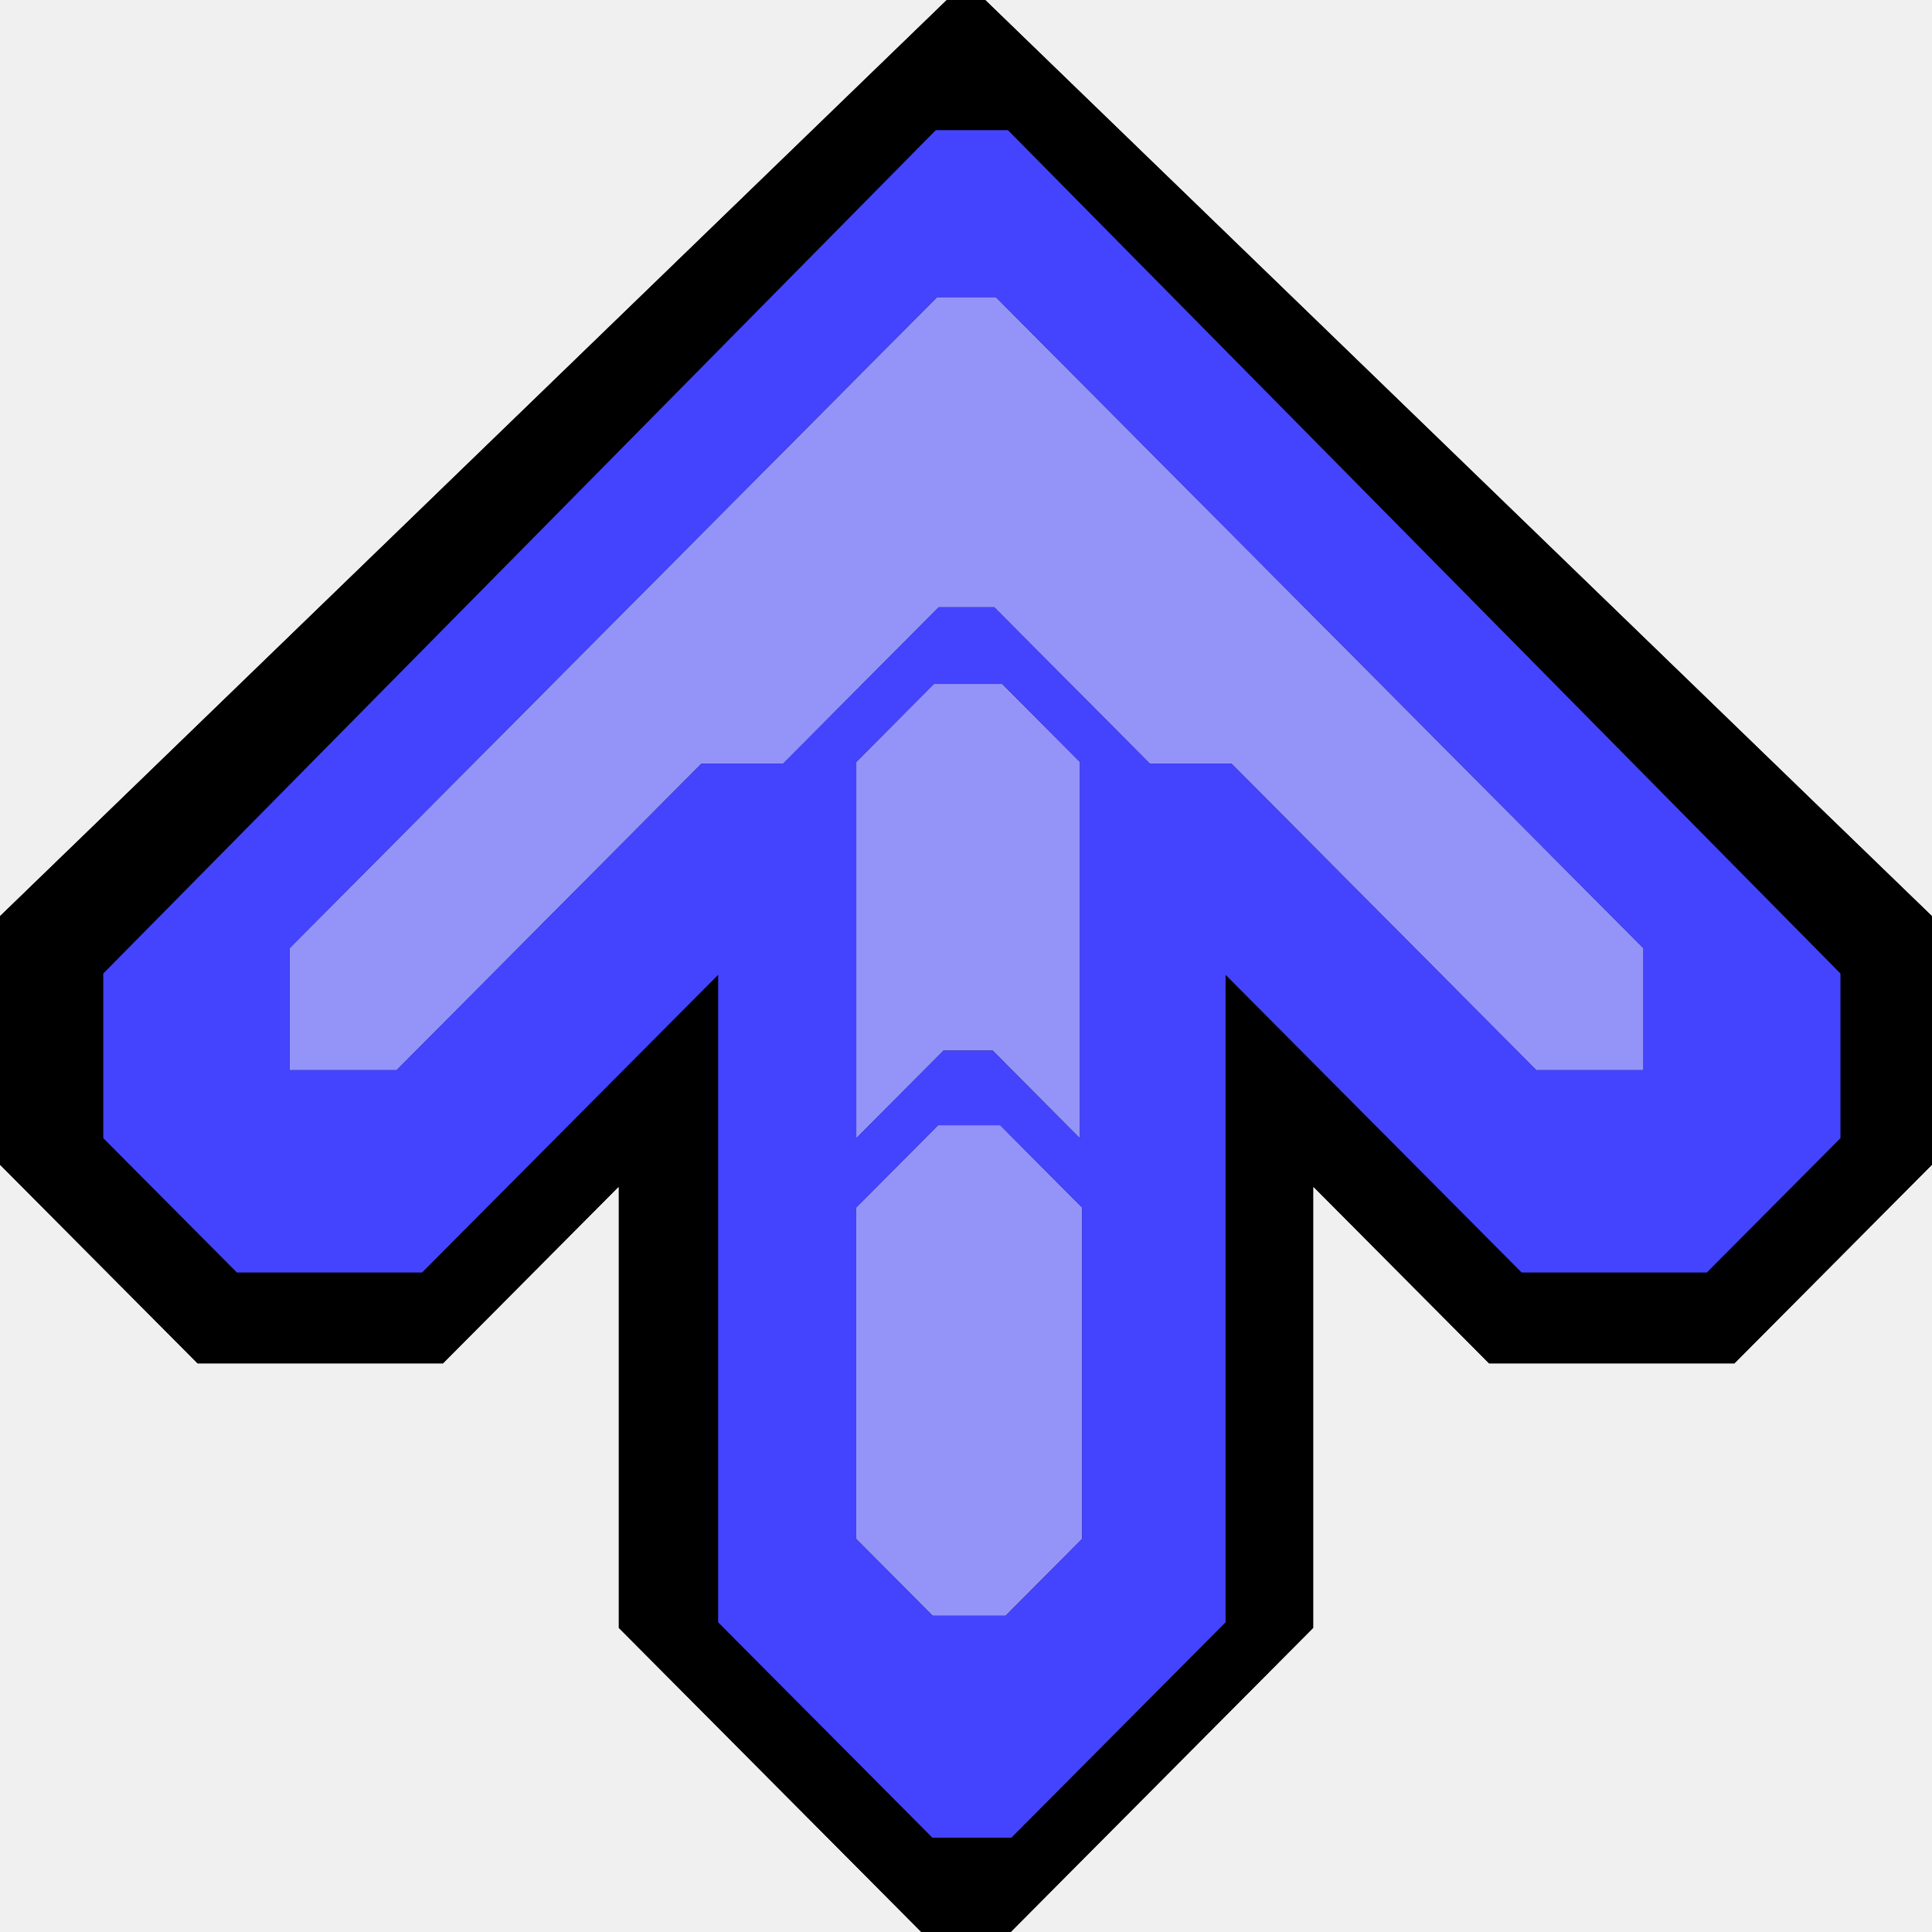
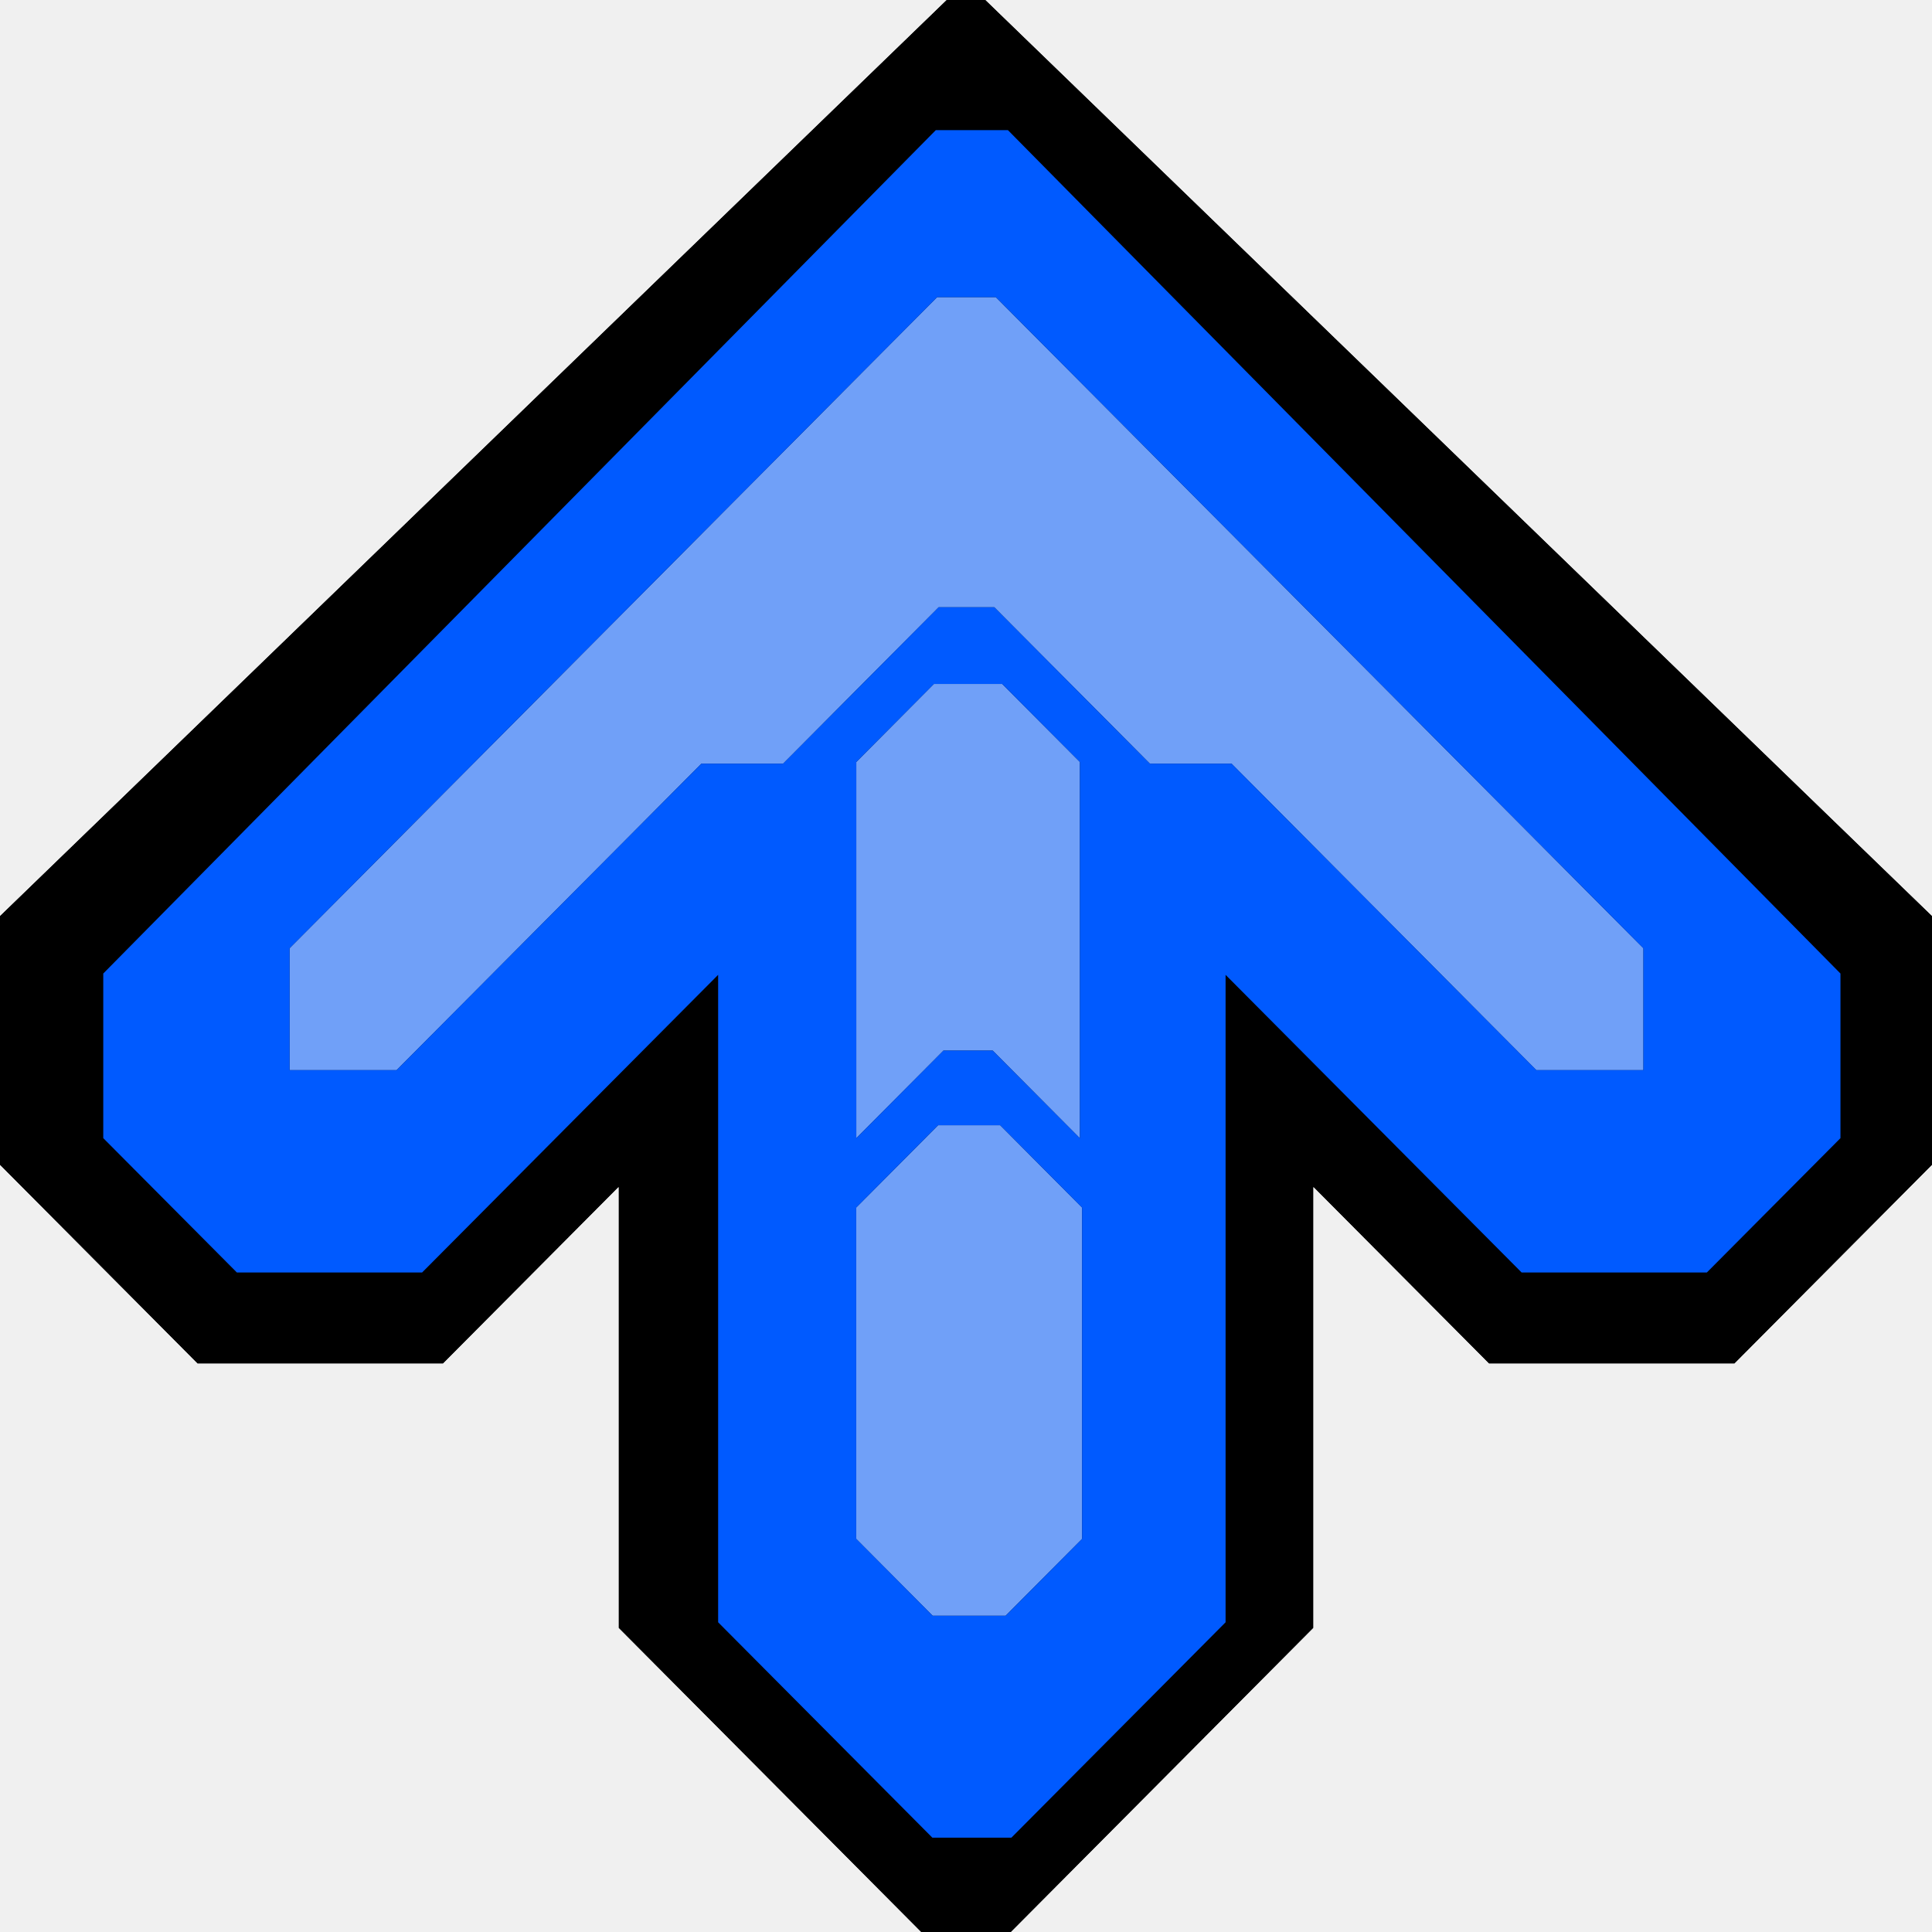
<svg xmlns="http://www.w3.org/2000/svg" width="100" height="100" viewBox="0 0 100 100" version="1.1" id="svg1954">
  <defs id="defs1948" />
  <g id="layer2">
    <path id="path2039" mask="url(#clip)" style="fill:#000000;fill-opacity:1;stroke:none;stroke-width:0.119px;stroke-linecap:butt;stroke-linejoin:miter;stroke-opacity:1" d="M 48.987,0 0,47.403 v 12.899 l 10.225,10.282 h 12.704 l 9.087,-9.137 V 84.262 L 47.668,100 h 4.665 L 67.984,84.262 V 61.447 l 9.087,9.137 H 89.775 L 100,60.302 V 47.403 L 51.013,0 h -0.658 -0.71 z" />
-     <path id="path2081" mask="url(#clip)" style="fill:#4444ff;fill-opacity:1;stroke:none;stroke-width:0.119px;stroke-linecap:butt;stroke-linejoin:miter;stroke-opacity:1" d="M 48.438,6.735 5.345,50.39 v 8.52 l 6.916,6.954 h 9.587 L 37.171,50.457 v 33.512 l 11.088,11.149 h 1.806 0.478 1.806 L 63.436,83.969 V 50.457 l 15.323,15.407 h 9.587 l 6.916,-6.954 V 50.39 L 52.169,6.735 h -0.733 -0.867 z" />
-     <path id="path2086" style="fill:#4444ff88;fill-opacity:1;stroke:none;stroke-width:0.119px;stroke-linecap:butt;stroke-linejoin:miter;stroke-opacity:1" d="m 48.557,58.245 -4.239,4.263 v 17.139 l 3.957,3.979 h 0.998 1.779 0.998 l 3.957,-3.979 V 62.508 L 51.768,58.245 h -0.947 -1.316 z" />
-     <path id="path2091" style="fill:#4444ff88;fill-opacity:1;stroke:none;stroke-width:0.119px;stroke-linecap:butt;stroke-linejoin:miter;stroke-opacity:1" d="m 48.342,35.403 -4.019,4.041 v 19.463 l 4.51,-4.534 h 0.25 2.049 0.25 l 4.51,4.534 V 39.444 L 51.871,35.403 h -0.71 -2.109 z" />
-     <path id="path2098" style="fill:#4444ff88;fill-opacity:1;stroke:none;stroke-width:0.119px;stroke-linecap:butt;stroke-linejoin:miter;stroke-opacity:1" d="M 48.507,15.383 14.992,49.083 v 6.304 h 5.534 L 36.302,39.524 h 4.228 l 8.052,-8.096 h 0.21 2.465 0.21 l 8.052,8.096 h 4.228 l 15.776,15.863 h 5.534 V 49.083 L 51.542,15.383 h -0.474 -2.087 z" />
+     <path id="path2081" mask="url(#clip)" style="fill:#005AFF;fill-opacity:1;stroke:none;stroke-width:0.119px;stroke-linecap:butt;stroke-linejoin:miter;stroke-opacity:1" d="M 48.438,6.735 5.345,50.39 v 8.52 l 6.916,6.954 h 9.587 L 37.171,50.457 v 33.512 l 11.088,11.149 h 1.806 0.478 1.806 L 63.436,83.969 V 50.457 l 15.323,15.407 h 9.587 l 6.916,-6.954 V 50.39 L 52.169,6.735 h -0.733 -0.867 z" />
+     <path id="path2086" style="fill:#005AFF88;fill-opacity:1;stroke:none;stroke-width:0.119px;stroke-linecap:butt;stroke-linejoin:miter;stroke-opacity:1" d="m 48.557,58.245 -4.239,4.263 v 17.139 l 3.957,3.979 h 0.998 1.779 0.998 l 3.957,-3.979 V 62.508 L 51.768,58.245 h -0.947 -1.316 z" />
+     <path id="path2091" style="fill:#005AFF88;fill-opacity:1;stroke:none;stroke-width:0.119px;stroke-linecap:butt;stroke-linejoin:miter;stroke-opacity:1" d="m 48.342,35.403 -4.019,4.041 v 19.463 l 4.51,-4.534 h 0.25 2.049 0.25 l 4.51,4.534 V 39.444 L 51.871,35.403 h -0.71 -2.109 z" />
+     <path id="path2098" style="fill:#005AFF88;fill-opacity:1;stroke:none;stroke-width:0.119px;stroke-linecap:butt;stroke-linejoin:miter;stroke-opacity:1" d="M 48.507,15.383 14.992,49.083 v 6.304 h 5.534 L 36.302,39.524 h 4.228 l 8.052,-8.096 h 0.21 2.465 0.21 l 8.052,8.096 h 4.228 l 15.776,15.863 h 5.534 V 49.083 L 51.542,15.383 h -0.474 -2.087 z" />
    <mask id="clip">
      <path id="path2039-2" style="fill:#ffffff;fill-opacity:1;stroke:none;stroke-width:0.119px;stroke-linecap:butt;stroke-linejoin:miter;stroke-opacity:1" d="M 48.987,0 0,47.403 v 12.899 l 10.225,10.282 h 12.704 l 9.087,-9.137 V 84.262 L 47.668,100 h 4.665 L 67.984,84.262 V 61.447 l 9.087,9.137 H 89.775 L 100,60.302 V 47.403 L 51.013,0 h -0.658 -0.71 z" />
      <path id="path2086-2" style="fill:#000000;fill-opacity:1;stroke:none;stroke-width:0.119px;stroke-linecap:butt;stroke-linejoin:miter;stroke-opacity:1" d="m 48.557,58.245 -4.239,4.263 v 17.139 l 3.957,3.979 h 0.998 1.779 0.998 l 3.957,-3.979 V 62.508 L 51.768,58.245 h -0.947 -1.316 z" />
      <path id="path2091-2" style="fill:#000000;fill-opacity:1;stroke:none;stroke-width:0.119px;stroke-linecap:butt;stroke-linejoin:miter;stroke-opacity:1" d="m 48.342,35.403 -4.019,4.041 v 19.463 l 4.51,-4.534 h 0.25 2.049 0.25 l 4.51,4.534 V 39.444 L 51.871,35.403 h -0.71 -2.109 z" />
      <path id="path2098-2" style="fill:#000000;fill-opacity:1;stroke:none;stroke-width:0.119px;stroke-linecap:butt;stroke-linejoin:miter;stroke-opacity:1" d="M 48.507,15.383 14.992,49.083 v 6.304 h 5.534 L 36.302,39.524 h 4.228 l 8.052,-8.096 h 0.21 2.465 0.21 l 8.052,8.096 h 4.228 l 15.776,15.863 h 5.534 V 49.083 L 51.542,15.383 h -0.474 -2.087 z" />
    </mask>
  </g>
</svg>
